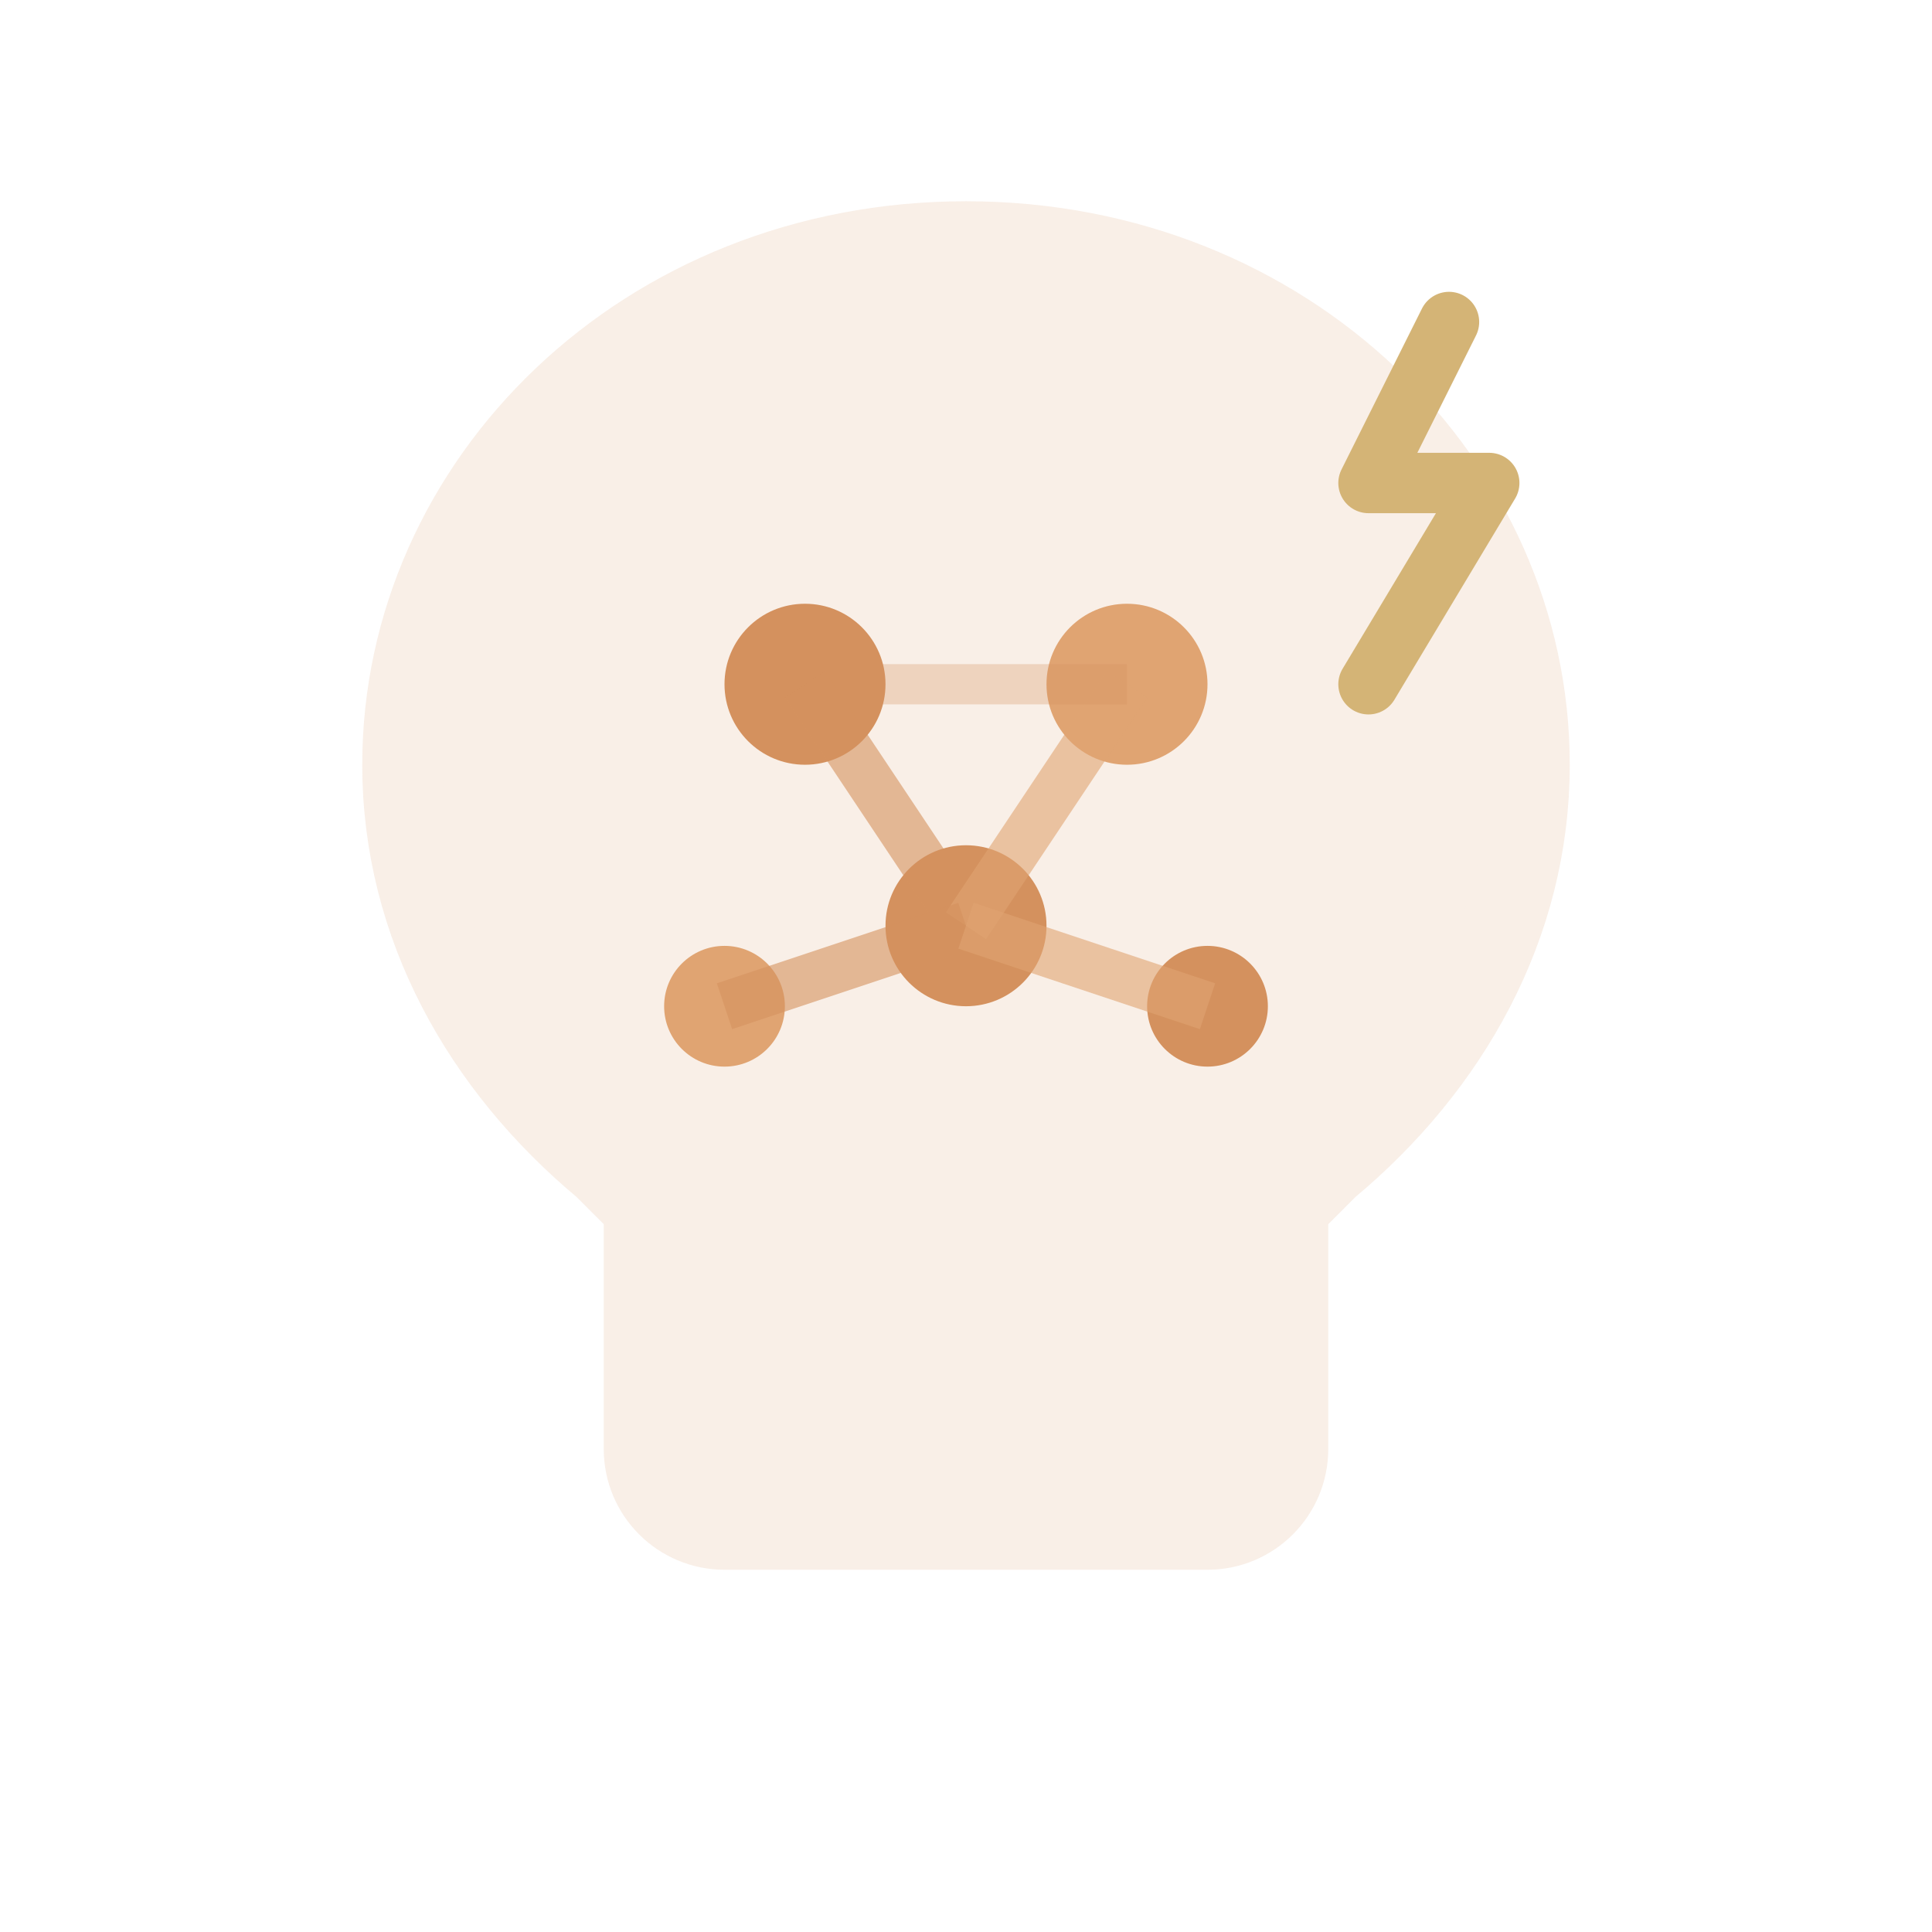
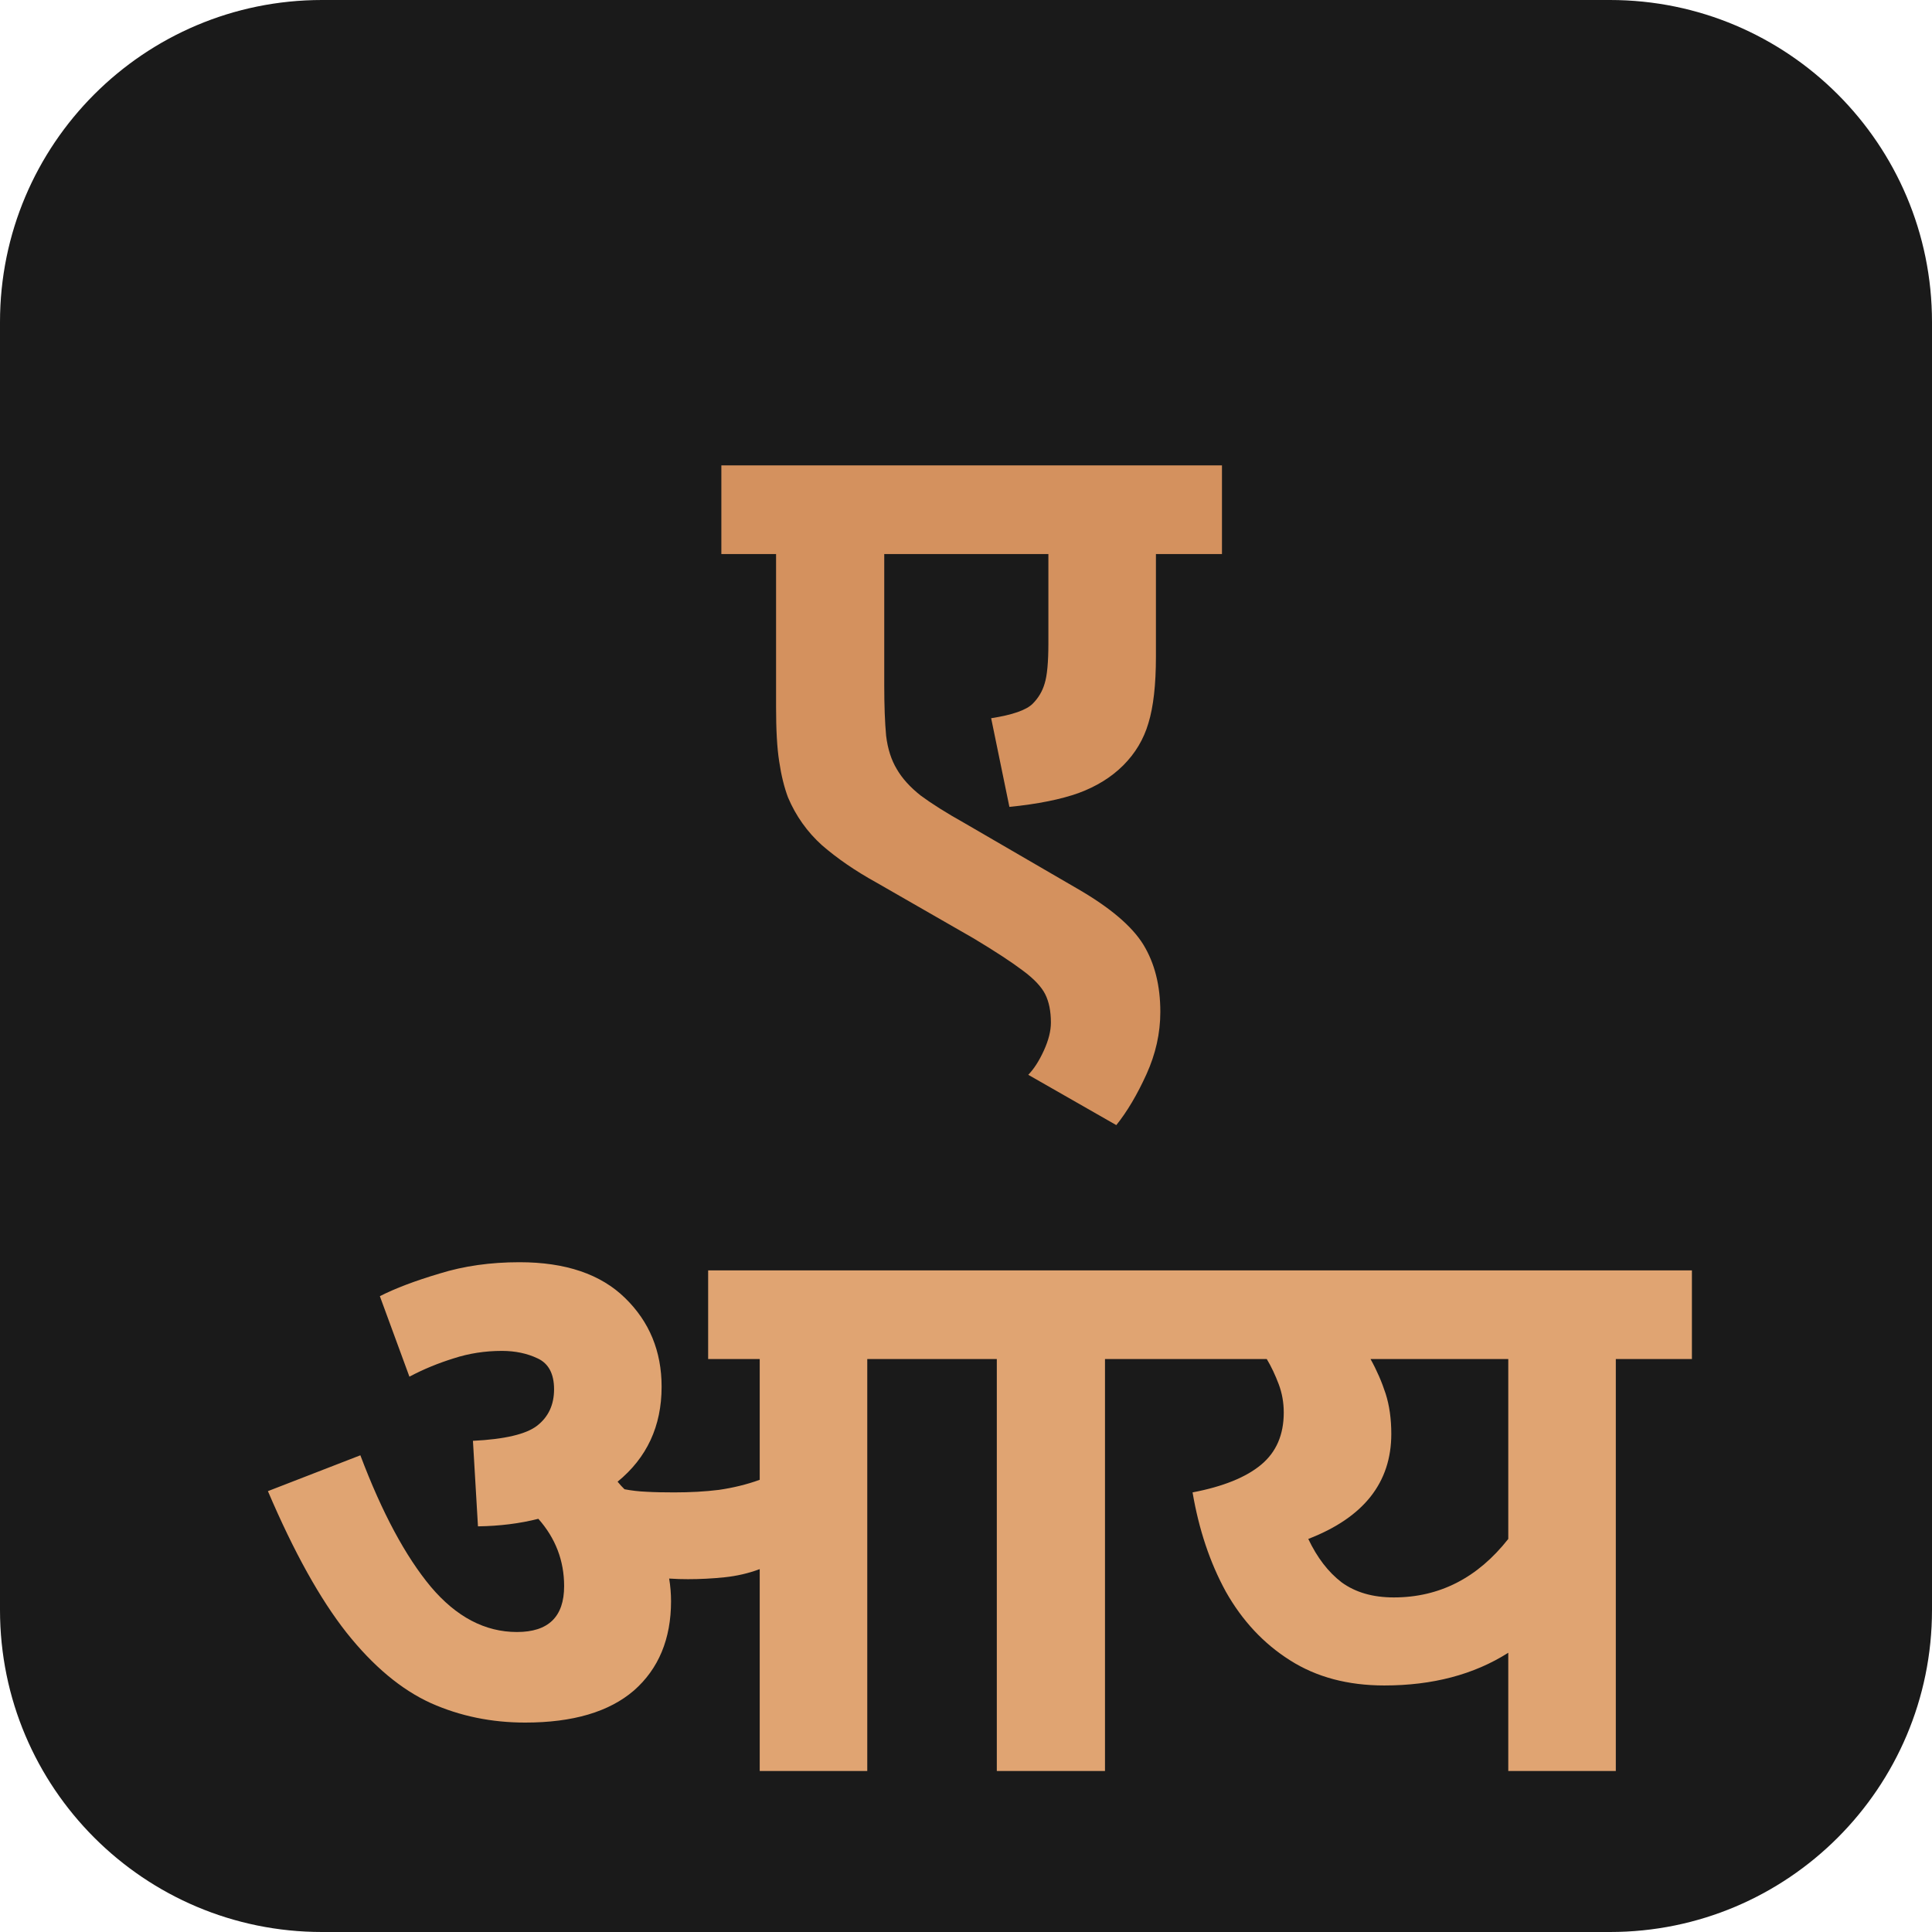
- <svg xmlns="http://www.w3.org/2000/svg" viewBox="0 0 48 48" fill="none">
-   <path d="M24 6C16 6 10 12 10 19c0 4 2 7.5 5 10l1 1v6a2 2 0 002 2h12a2 2 0 002-2v-6l1-1c3-2.5 5-6 5-10 0-7-6-13-14-13z" fill="#D4915E" opacity="0.15" stroke="#D4915E" stroke-width="2" stroke-linejoin="round" />
-   <circle cx="20" cy="17" r="2" fill="#D4915E" />
-   <circle cx="28" cy="17" r="2" fill="#e0a472" />
-   <circle cx="24" cy="23" r="2" fill="#D4915E" />
-   <circle cx="18" cy="25" r="1.5" fill="#e0a472" />
-   <circle cx="30" cy="25" r="1.5" fill="#D4915E" />
-   <line x1="20" y1="17" x2="24" y2="23" stroke="#D4915E" stroke-width="1.2" opacity="0.6" />
-   <line x1="28" y1="17" x2="24" y2="23" stroke="#e0a472" stroke-width="1.2" opacity="0.6" />
-   <line x1="24" y1="23" x2="18" y2="25" stroke="#D4915E" stroke-width="1.2" opacity="0.6" />
-   <line x1="24" y1="23" x2="30" y2="25" stroke="#e0a472" stroke-width="1.2" opacity="0.6" />
-   <line x1="20" y1="17" x2="28" y2="17" stroke="#D4915E" stroke-width="1" opacity="0.3" />
-   <path d="M36 8l-2 4h3l-3 5" stroke="#d4b476" stroke-width="1.5" stroke-linecap="round" stroke-linejoin="round" fill="none" />
+ <svg xmlns="http://www.w3.org/2000/svg" viewBox="0 0 48 48">
+   <rect width="48" height="48" rx="8" fill="#1a1a1a" />
+   <text x="24" y="24" text-anchor="middle" font-family="'Noto Sans Devanagari', sans-serif" font-weight="700" font-size="20" fill="#D4915E">ए</text>
+   <text x="24" y="44" text-anchor="middle" font-family="'Noto Sans Devanagari', sans-serif" font-weight="700" font-size="20" fill="#e0a472">आय</text>
</svg>
